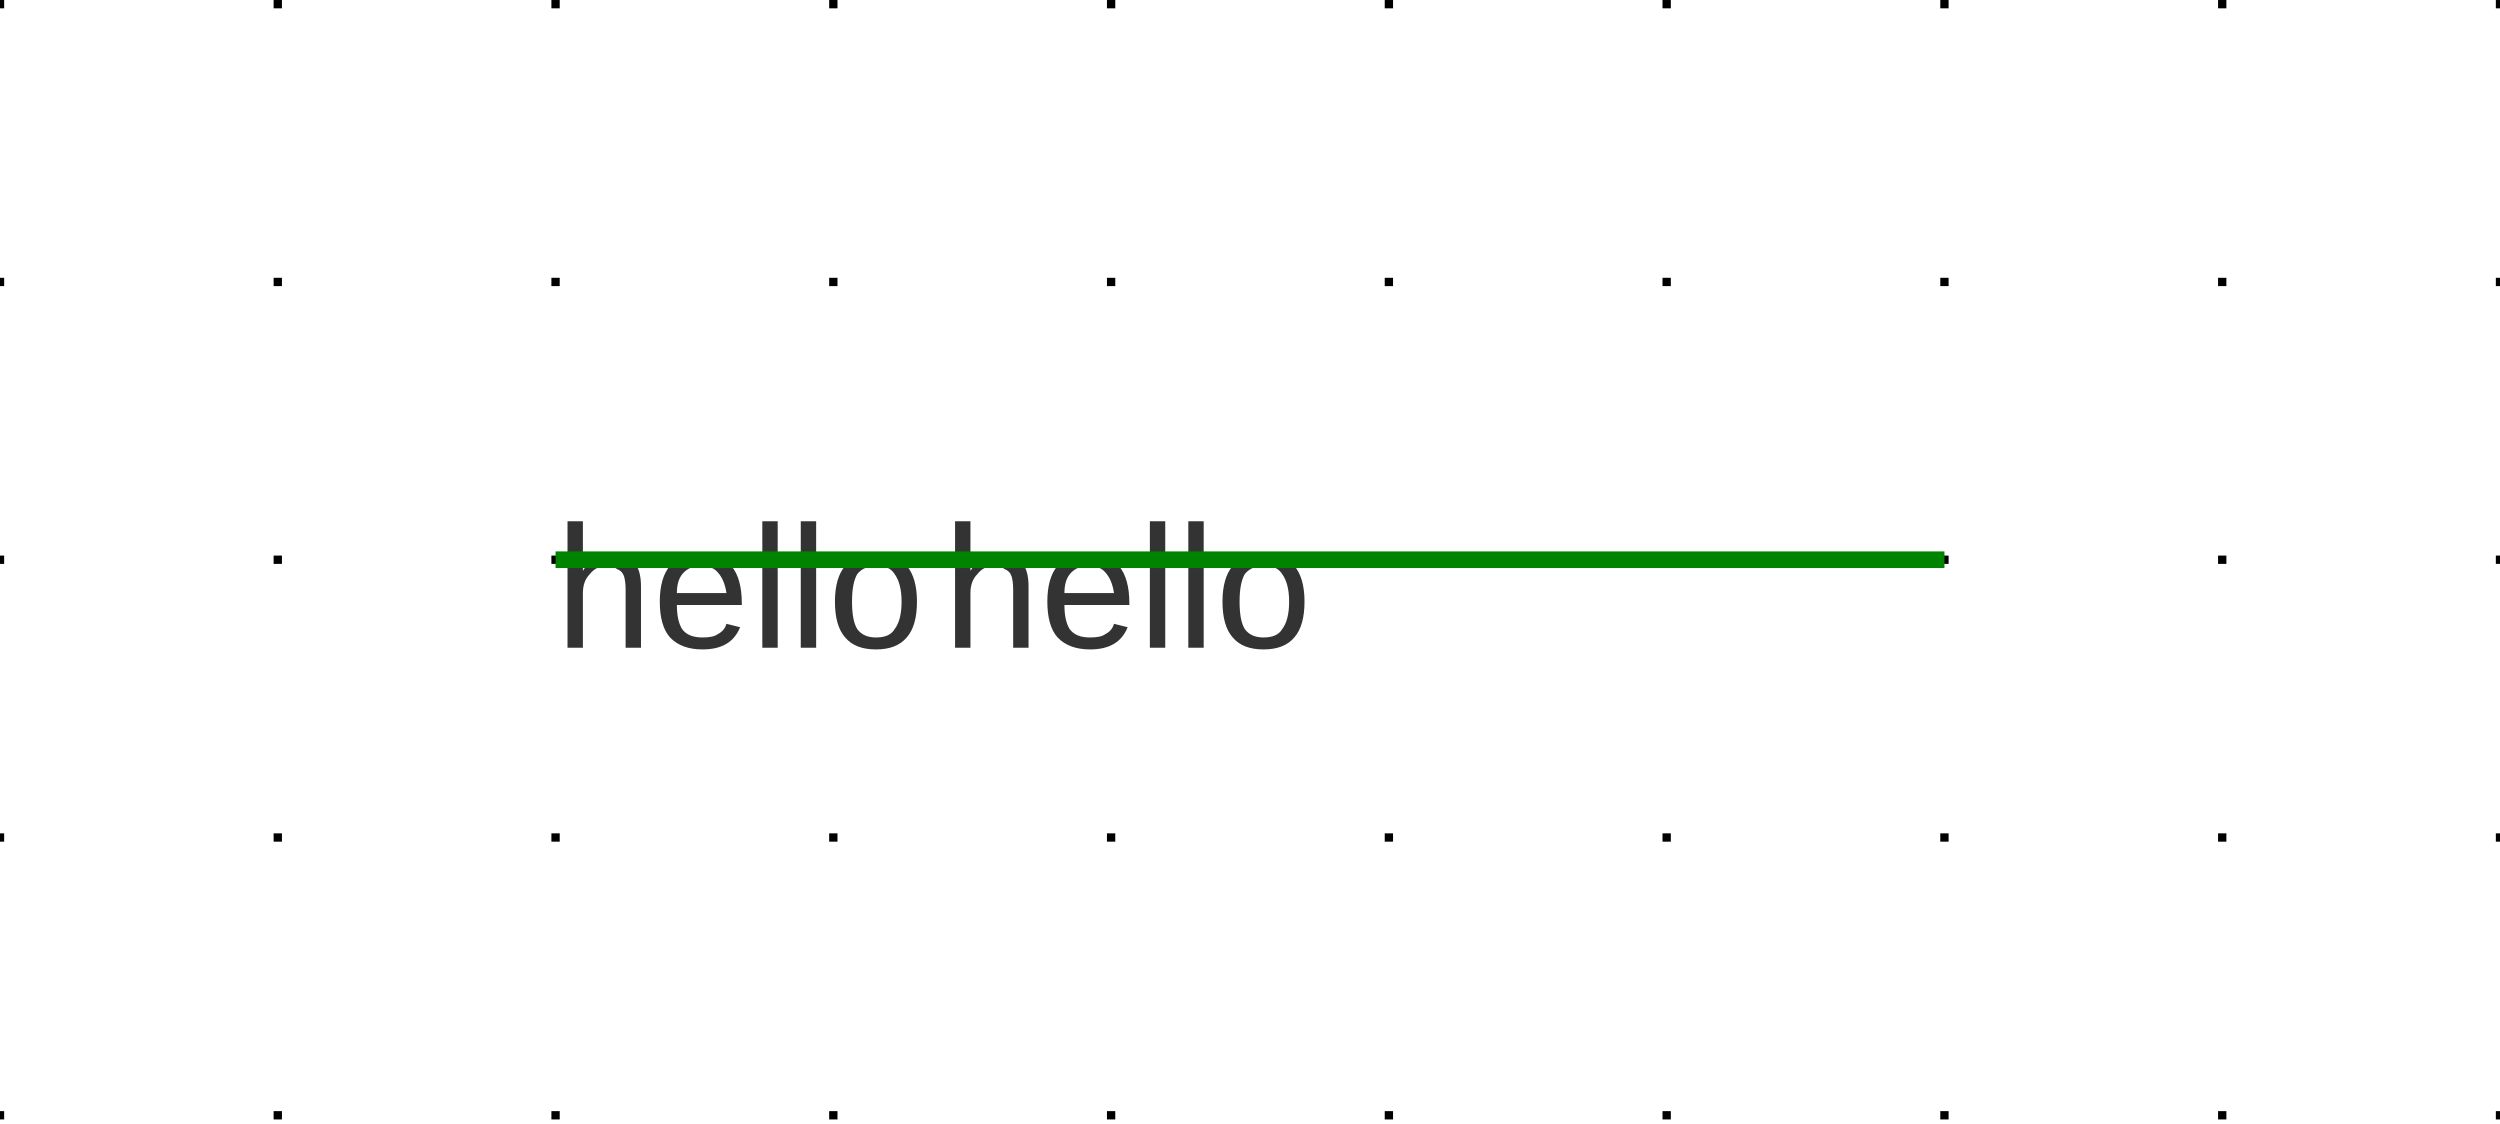
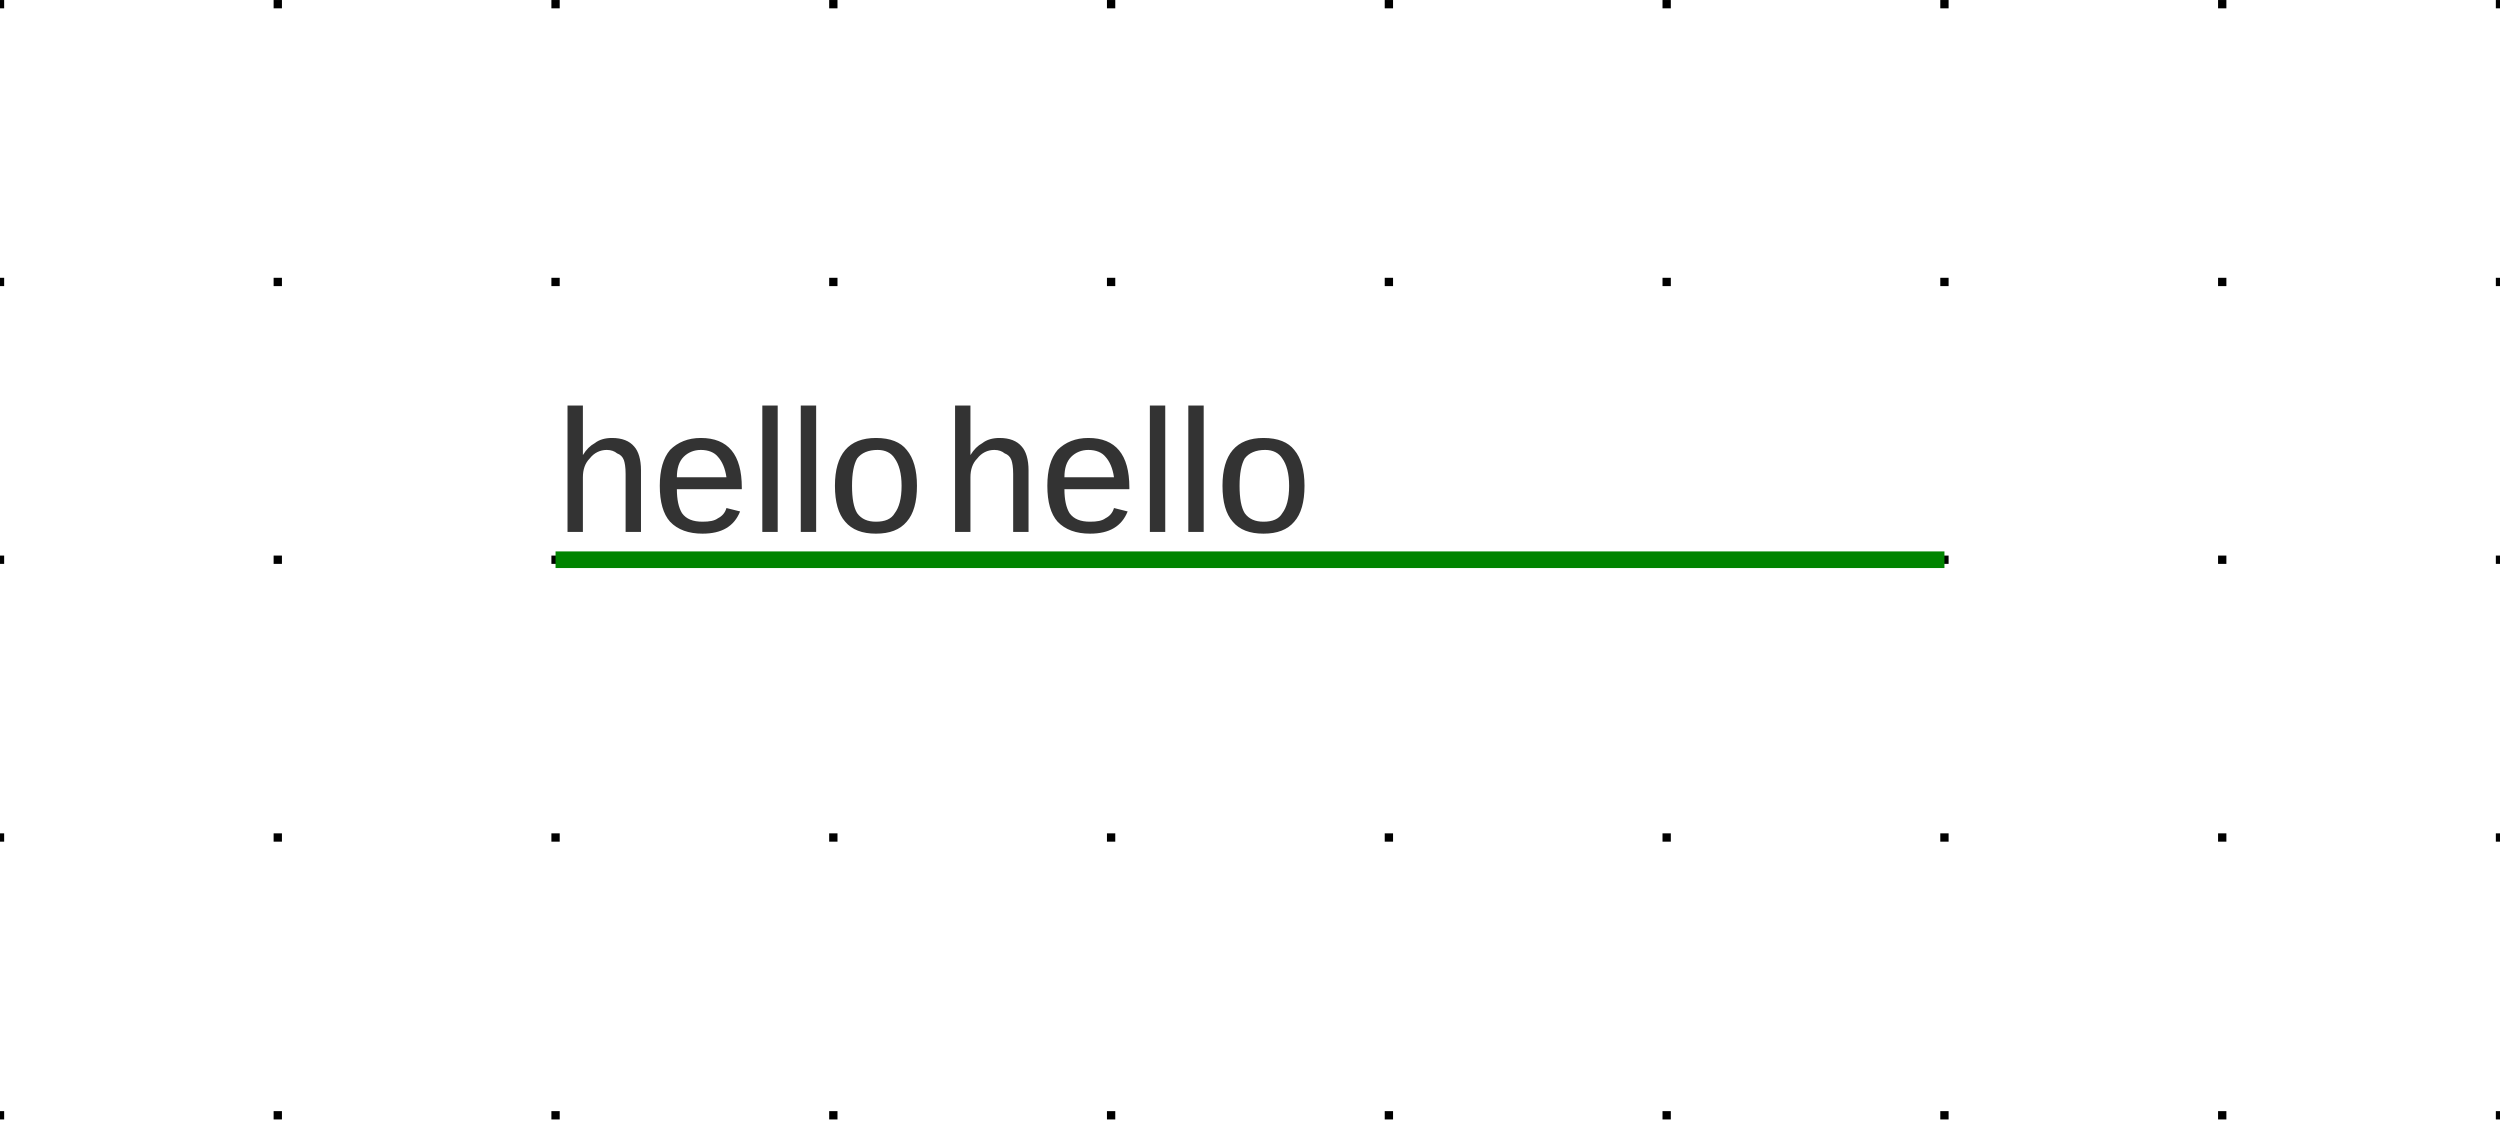
<svg xmlns="http://www.w3.org/2000/svg" xmlns:ns1="http://svgjs.dev/svgjs" version="1.1" width="215.986" height="97.074" viewBox="-2.54 -2.578 22.86 10.274">
  <g id="sheet-0" class="sheet" transform="matrix(1,0,0,1,0,0)">
    <g class="sheet-elements" transform="matrix(1,0,0,1,0,0)">
      <g transform="matrix(1,0,0,1,0,0)" class="grid">
        <path d="M -2.54 -2.578 L -2.54 7.696 M 0 -2.578 L 0 7.696 M 2.54 -2.578 L 2.54 7.696 M 5.08 -2.578 L 5.08 7.696 M 7.62 -2.578 L 7.62 7.696 M 10.16 -2.578 L 10.16 7.696 M 12.7 -2.578 L 12.7 7.696 M 15.24 -2.578 L 15.24 7.696 M 17.78 -2.578 L 17.78 7.696 M 20.32 -2.578 L 20.32 7.696" stroke-dasharray="0.076,2.464" stroke-width="0.076" stroke="#000000" />
      </g>
      <g transform="matrix(1,0,0,1,2.54,2.54)">
        <g>
          <path d="M 0 0 L 0 0" stroke-width="0.152" stroke="#333333" />
          <g transform="matrix(1,0,0,1,0,-0.254)">
-             <text fill="#333333" font-family="Arial" font-size="1.6" text-anchor="start" dominant-baseline="text-top" font-weight="regular" xml:space="preserve" transform="matrix(1,0,0,1,0,0)" ns1:data="{&quot;leading&quot;:&quot;1.3&quot;}">
+             <text fill="#333333" font-family="Arial" font-size="1.6" text-anchor="start" dominant-baseline="alphabetic" font-weight="regular" xml:space="preserve" transform="matrix(1,0,0,1,0,0)" ns1:data="{&quot;leading&quot;:&quot;1.3&quot;}">
              <tspan dy="0" x="0" ns1:data="{&quot;newLined&quot;:true}">hello</tspan>
            </text>
          </g>
        </g>
      </g>
      <g transform="matrix(1,0,0,1,15.24,2.54)">
        <g>
          <path d="M 0 0 L 0 0" stroke-width="0.152" stroke="#333333" />
          <g transform="matrix(1,0,0,1,0,-0.254)">
-             <text fill="#333333" font-family="Arial" font-size="1.6" text-anchor="end" dominant-baseline="text-top" font-weight="regular" xml:space="preserve" transform="matrix(1,0,0,1,0,0)" ns1:data="{&quot;leading&quot;:&quot;1.3&quot;}">
+             <text fill="#333333" font-family="Arial" font-size="1.6" text-anchor="end" dominant-baseline="alphabetic" font-weight="regular" xml:space="preserve" transform="matrix(1,0,0,1,0,0)" ns1:data="{&quot;leading&quot;:&quot;1.3&quot;}">
              <tspan dy="0" x="0" ns1:data="{&quot;newLined&quot;:true}">hello</tspan>
            </text>
          </g>
        </g>
      </g>
      <g>
        <path d="M2.54 2.54L15.24 2.54 " stroke-linecap="butt" stroke-opacity="0.3" stroke-width="0.279" fill="none" />
      </g>
      <g>
        <path d="M2.54 2.54L15.24 2.54 " stroke-linecap="butt" stroke-width="0.152" stroke="#008400" fill="none" />
      </g>
      <g />
    </g>
  </g>
</svg>
